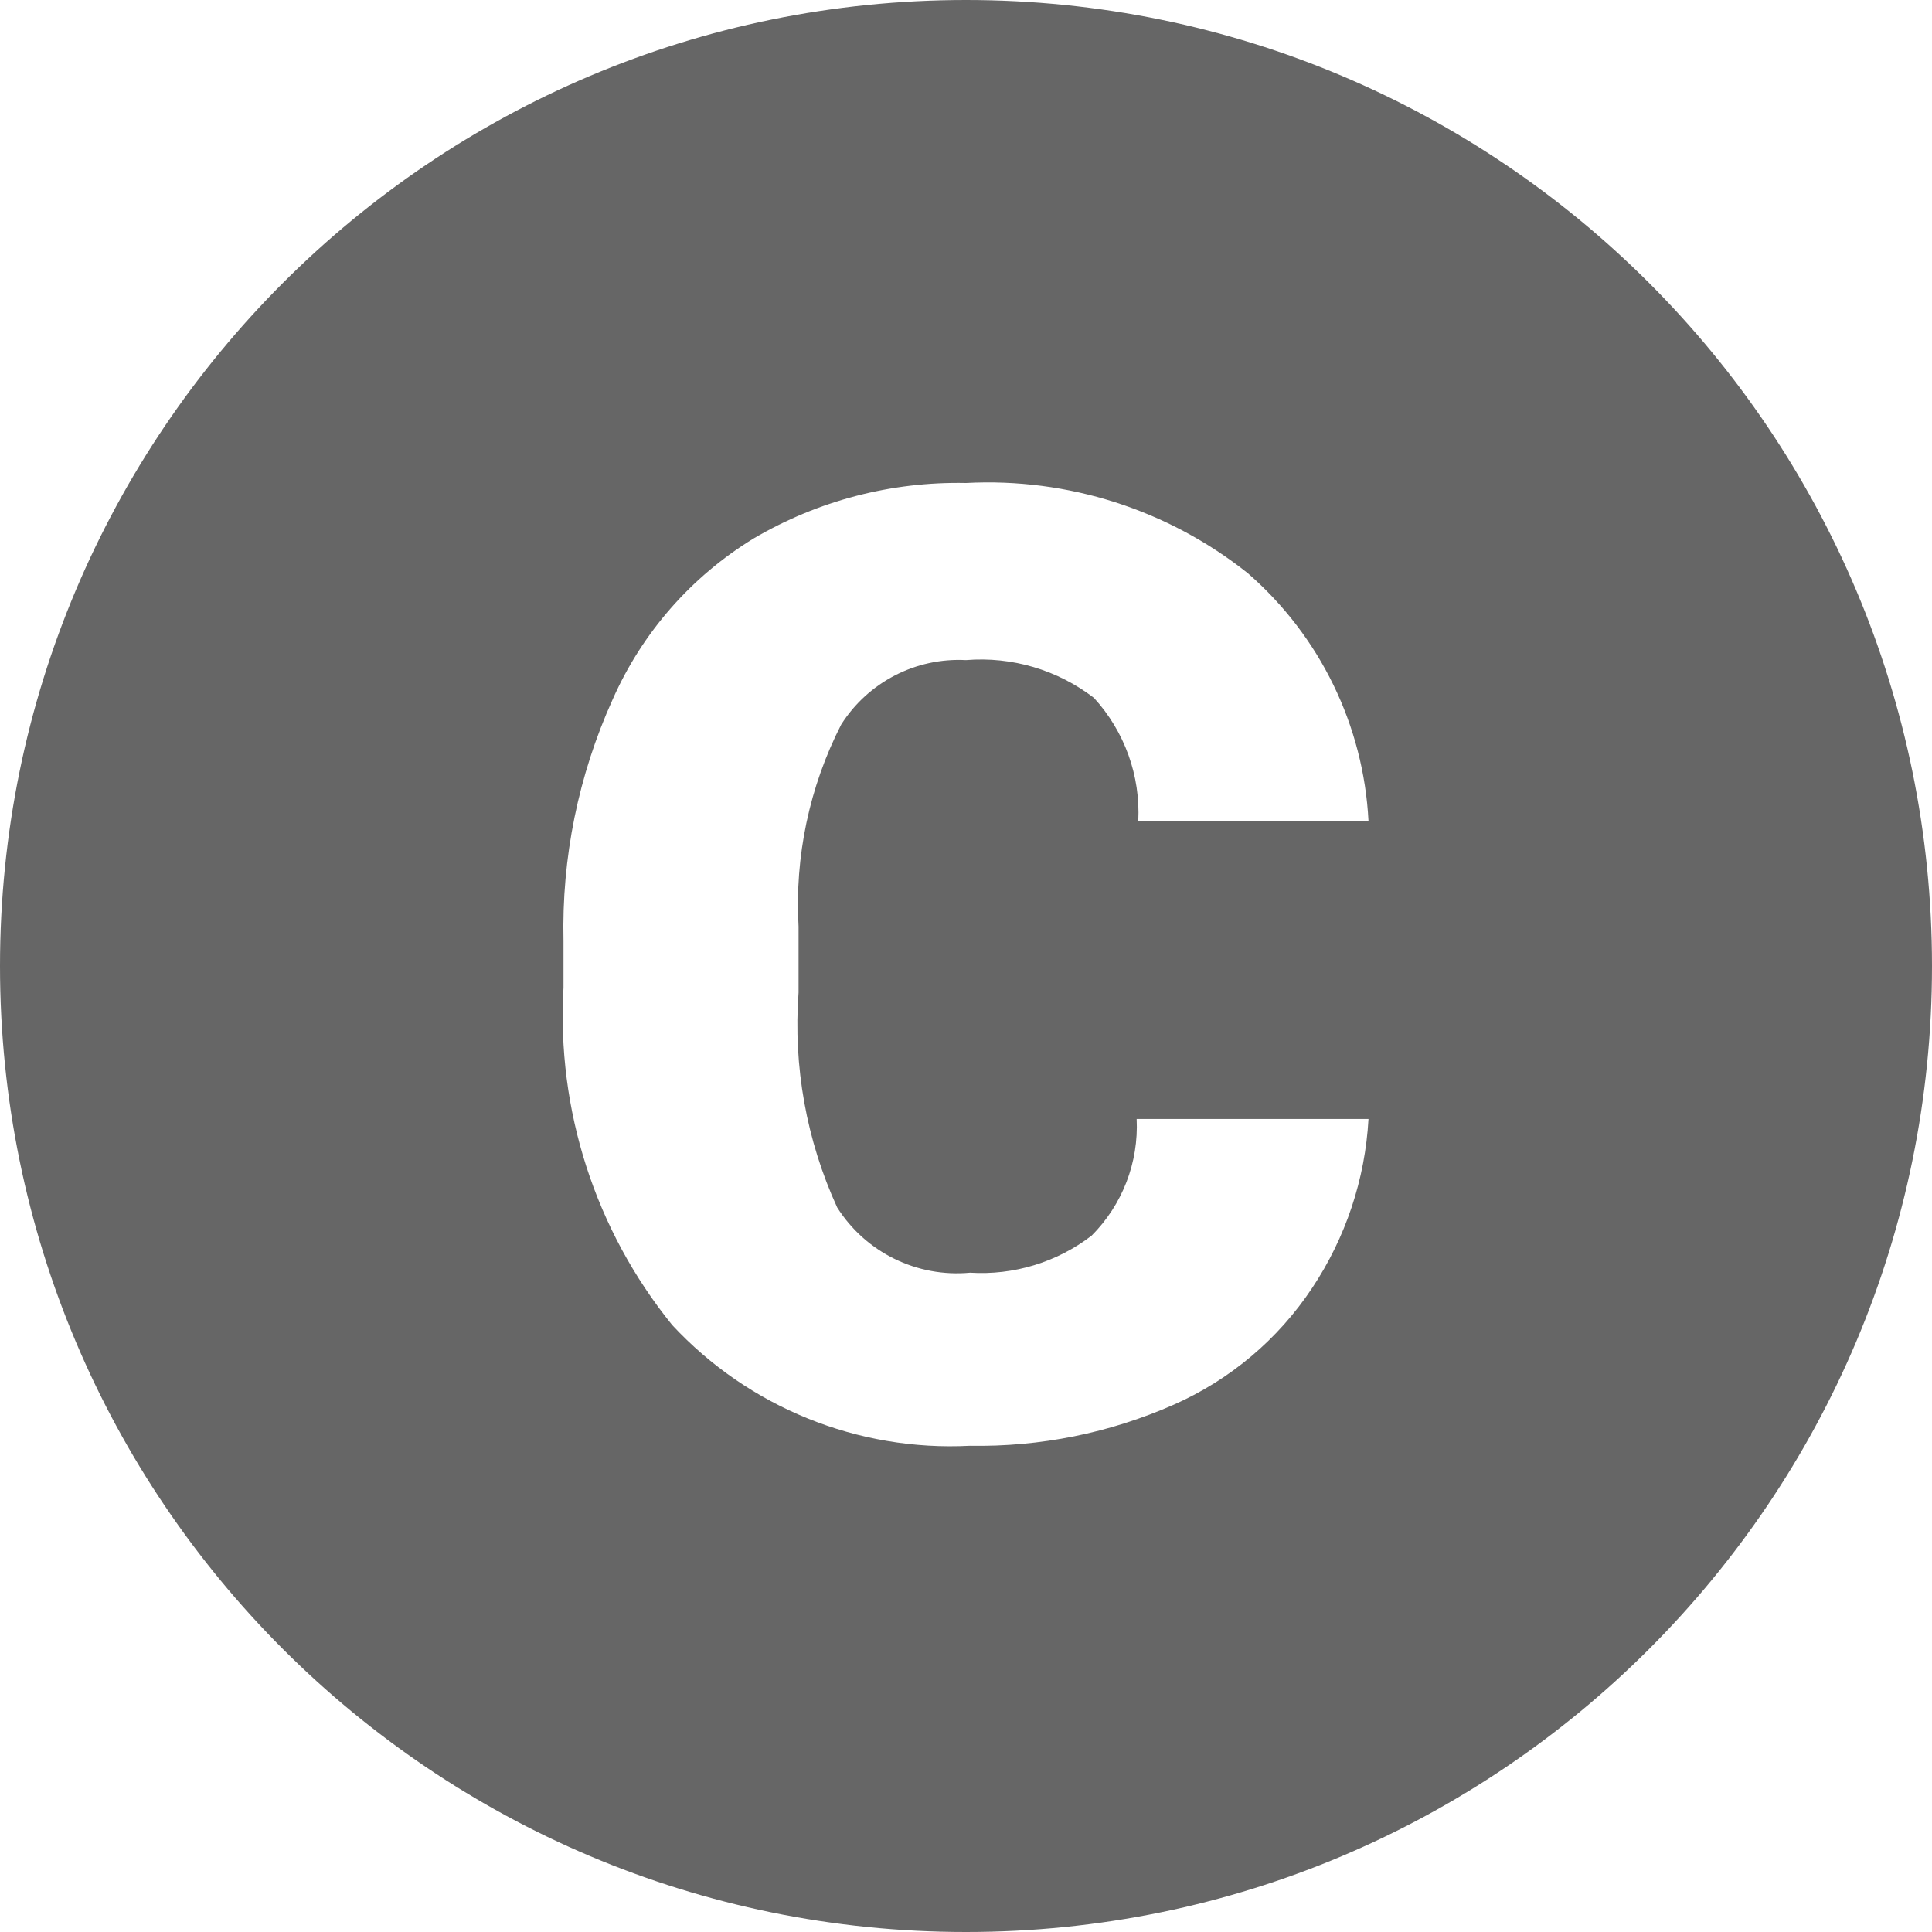
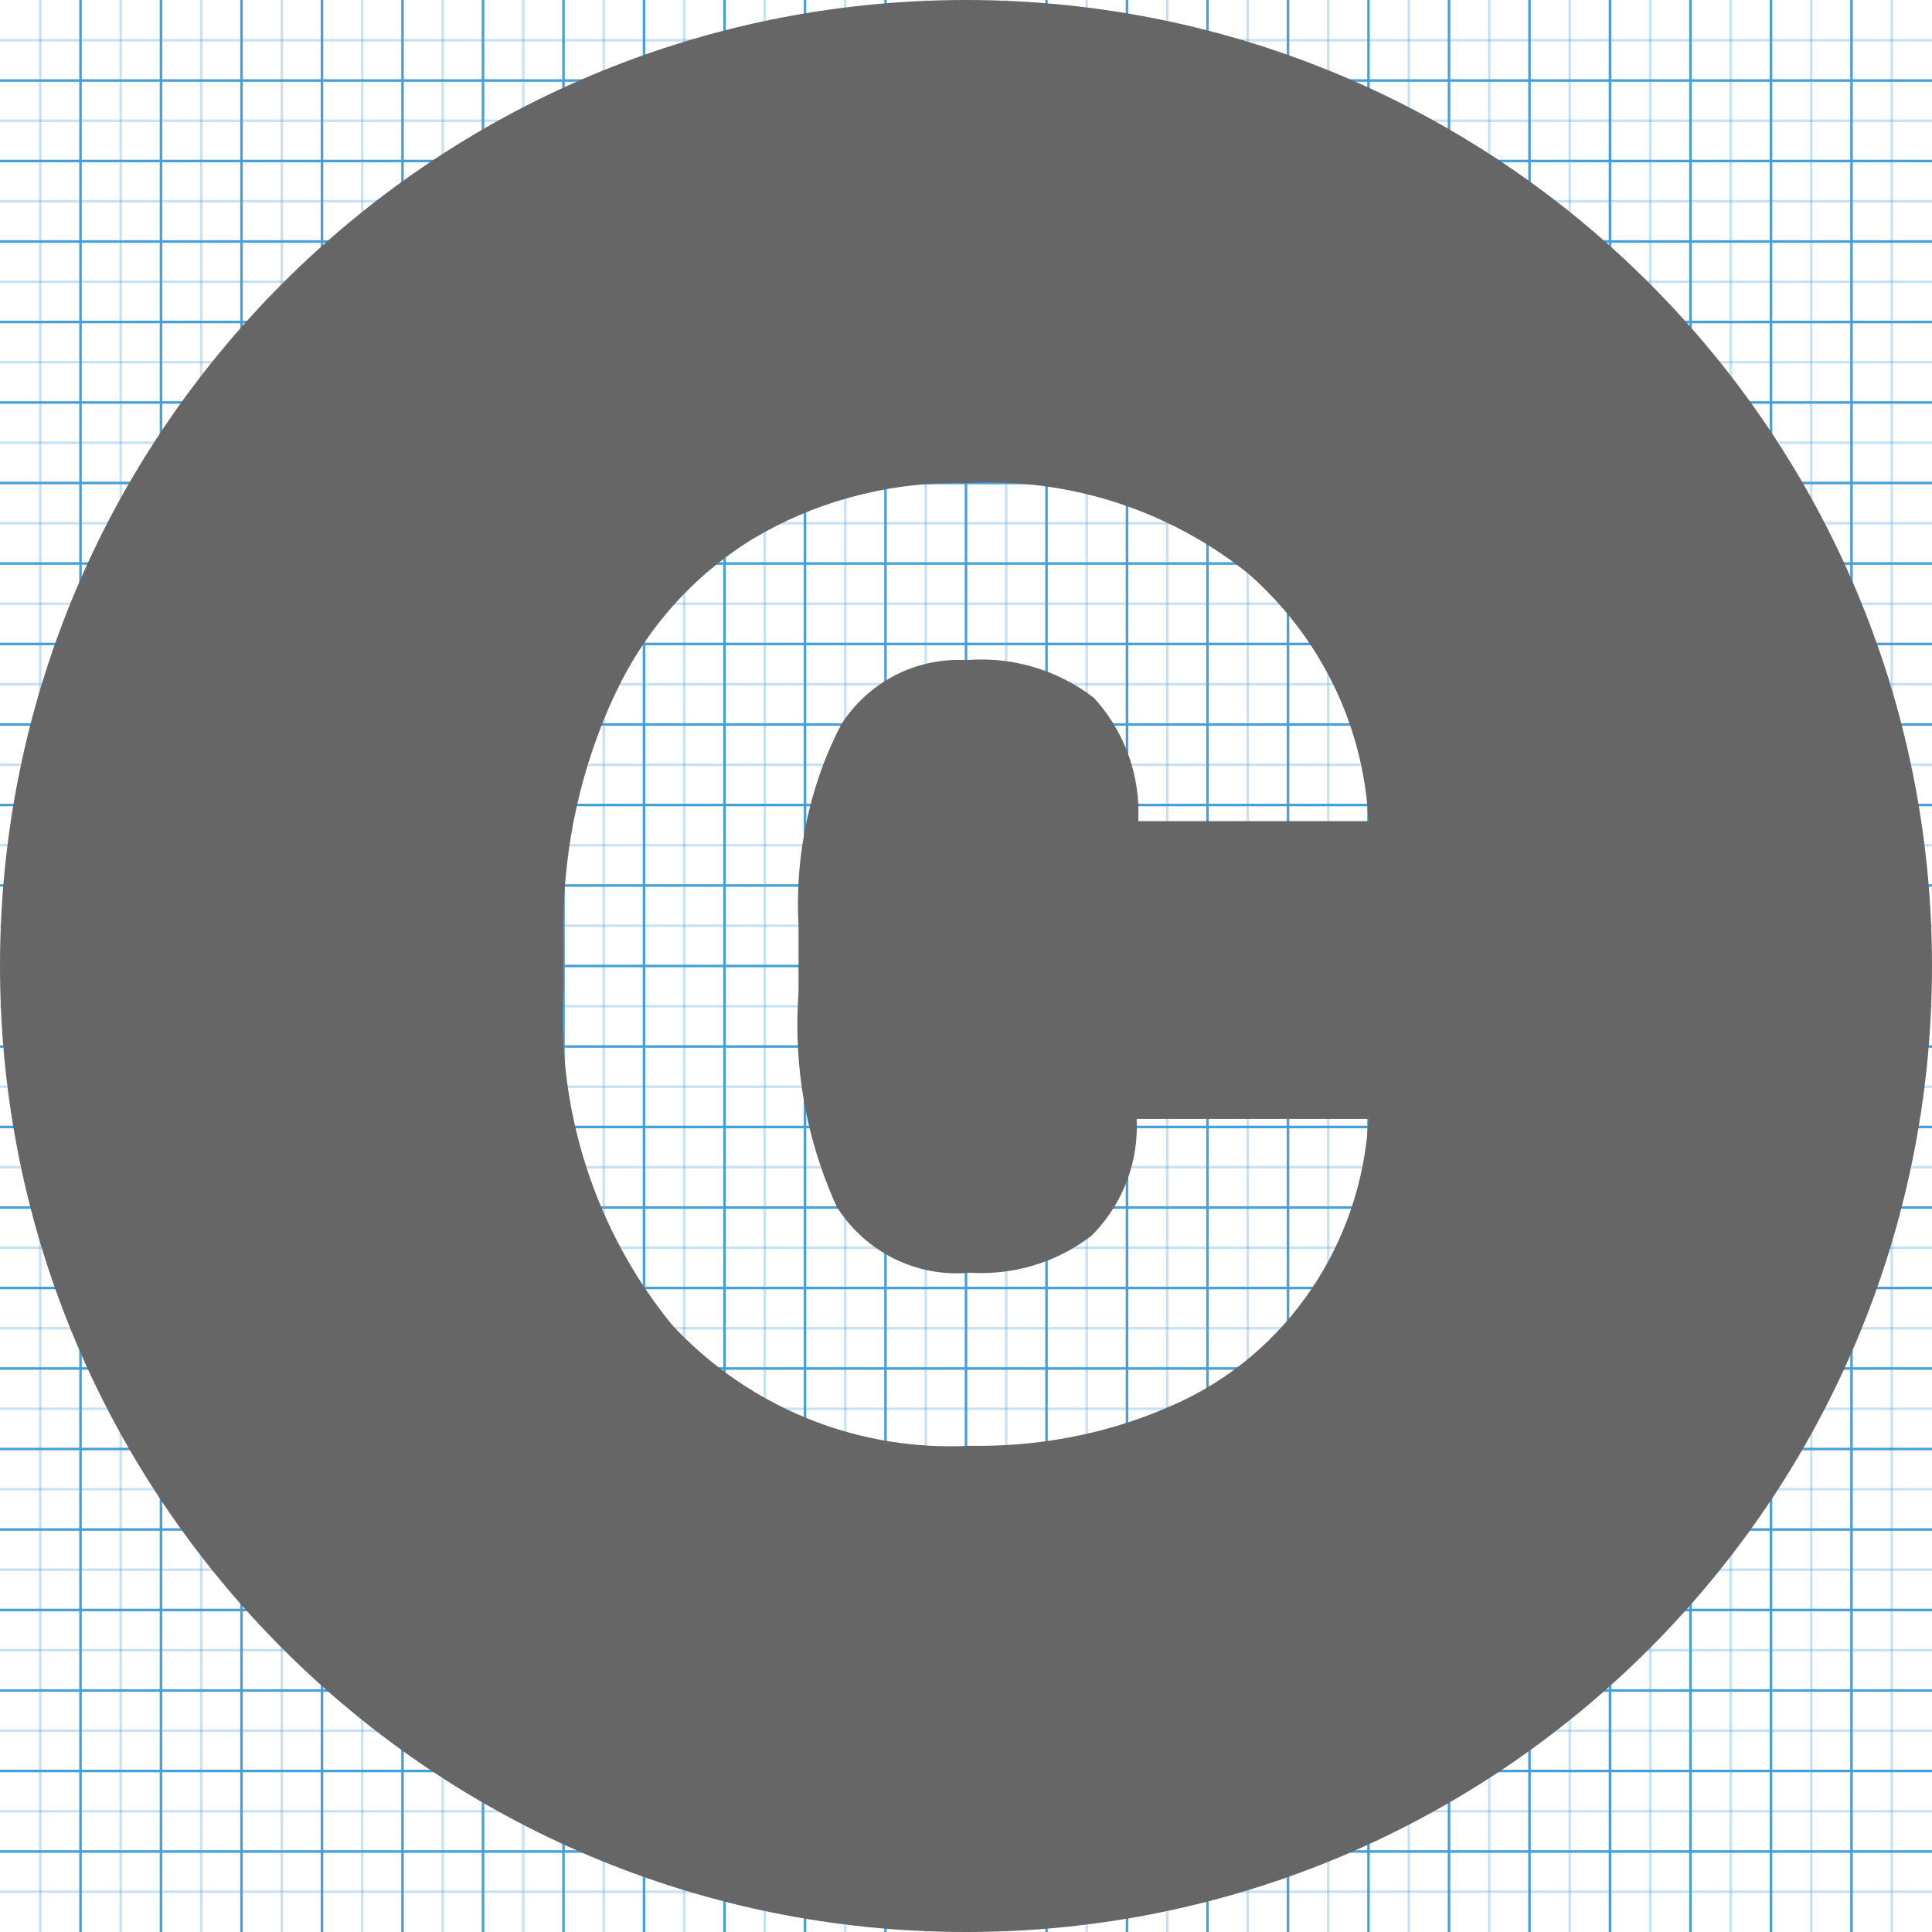
- <svg xmlns="http://www.w3.org/2000/svg" id="Layer_1" data-name="Layer 1" viewBox="0 0 24 24">
-   <defs>
-     <style>.cls-1{fill:#666;}</style>
-   </defs>
-   <path class="cls-1" d="M12,0A12,12,0,1,0,24,12,12,12,0,0,0,12,0ZM10.4,15a1.76,1.76,0,0,0,1.65.81,2.25,2.25,0,0,0,1.51-.46,1.92,1.92,0,0,0,.56-1.45H17A4.21,4.21,0,0,1,16.3,16a4,4,0,0,1-1.72,1.45,6,6,0,0,1-2.53.51,4.72,4.72,0,0,1-3.7-1.5A6.1,6.1,0,0,1,7,12.27v-.58a6.9,6.9,0,0,1,.61-3,4.45,4.45,0,0,1,1.75-2A5,5,0,0,1,12,6,5.18,5.18,0,0,1,15.5,7.12,4.38,4.38,0,0,1,17,10.2H14.14a2.11,2.11,0,0,0-.55-1.53A2.3,2.3,0,0,0,12,8.2,1.73,1.73,0,0,0,10.45,9a4.91,4.91,0,0,0-.53,2.51v.82A5.45,5.45,0,0,0,10.4,15Z" />
+ <svg xmlns="http://www.w3.org/2000/svg" version="1.1" width="768" height="768" viewBox="0 0 768 768">
+   <g id="icomoon-ignore">
+     <line stroke-width="1" x1="16" y1="0" x2="16" y2="768" stroke="#449FDB" opacity="0.3" />
+     <line stroke-width="1" x1="32" y1="0" x2="32" y2="768" stroke="#449FDB" opacity="1" />
+     <line stroke-width="1" x1="48" y1="0" x2="48" y2="768" stroke="#449FDB" opacity="0.3" />
+     <line stroke-width="1" x1="64" y1="0" x2="64" y2="768" stroke="#449FDB" opacity="1" />
+     <line stroke-width="1" x1="80" y1="0" x2="80" y2="768" stroke="#449FDB" opacity="0.3" />
+     <line stroke-width="1" x1="96" y1="0" x2="96" y2="768" stroke="#449FDB" opacity="1" />
+     <line stroke-width="1" x1="112" y1="0" x2="112" y2="768" stroke="#449FDB" opacity="0.3" />
+     <line stroke-width="1" x1="128" y1="0" x2="128" y2="768" stroke="#449FDB" opacity="1" />
+     <line stroke-width="1" x1="144" y1="0" x2="144" y2="768" stroke="#449FDB" opacity="0.3" />
+     <line stroke-width="1" x1="160" y1="0" x2="160" y2="768" stroke="#449FDB" opacity="1" />
+     <line stroke-width="1" x1="176" y1="0" x2="176" y2="768" stroke="#449FDB" opacity="0.3" />
+     <line stroke-width="1" x1="192" y1="0" x2="192" y2="768" stroke="#449FDB" opacity="1" />
+     <line stroke-width="1" x1="208" y1="0" x2="208" y2="768" stroke="#449FDB" opacity="0.3" />
+     <line stroke-width="1" x1="224" y1="0" x2="224" y2="768" stroke="#449FDB" opacity="1" />
+     <line stroke-width="1" x1="240" y1="0" x2="240" y2="768" stroke="#449FDB" opacity="0.3" />
+     <line stroke-width="1" x1="256" y1="0" x2="256" y2="768" stroke="#449FDB" opacity="1" />
+     <line stroke-width="1" x1="272" y1="0" x2="272" y2="768" stroke="#449FDB" opacity="0.3" />
+     <line stroke-width="1" x1="288" y1="0" x2="288" y2="768" stroke="#449FDB" opacity="1" />
+     <line stroke-width="1" x1="304" y1="0" x2="304" y2="768" stroke="#449FDB" opacity="0.3" />
+     <line stroke-width="1" x1="320" y1="0" x2="320" y2="768" stroke="#449FDB" opacity="1" />
+     <line stroke-width="1" x1="336" y1="0" x2="336" y2="768" stroke="#449FDB" opacity="0.3" />
+     <line stroke-width="1" x1="352" y1="0" x2="352" y2="768" stroke="#449FDB" opacity="1" />
+     <line stroke-width="1" x1="368" y1="0" x2="368" y2="768" stroke="#449FDB" opacity="0.3" />
+     <line stroke-width="1" x1="384" y1="0" x2="384" y2="768" stroke="#449FDB" opacity="1" />
+     <line stroke-width="1" x1="400" y1="0" x2="400" y2="768" stroke="#449FDB" opacity="0.3" />
+     <line stroke-width="1" x1="416" y1="0" x2="416" y2="768" stroke="#449FDB" opacity="1" />
+     <line stroke-width="1" x1="432" y1="0" x2="432" y2="768" stroke="#449FDB" opacity="0.3" />
+     <line stroke-width="1" x1="448" y1="0" x2="448" y2="768" stroke="#449FDB" opacity="1" />
+     <line stroke-width="1" x1="464" y1="0" x2="464" y2="768" stroke="#449FDB" opacity="0.3" />
+     <line stroke-width="1" x1="480" y1="0" x2="480" y2="768" stroke="#449FDB" opacity="1" />
+     <line stroke-width="1" x1="496" y1="0" x2="496" y2="768" stroke="#449FDB" opacity="0.3" />
+     <line stroke-width="1" x1="512" y1="0" x2="512" y2="768" stroke="#449FDB" opacity="1" />
+     <line stroke-width="1" x1="528" y1="0" x2="528" y2="768" stroke="#449FDB" opacity="0.3" />
+     <line stroke-width="1" x1="544" y1="0" x2="544" y2="768" stroke="#449FDB" opacity="1" />
+     <line stroke-width="1" x1="560" y1="0" x2="560" y2="768" stroke="#449FDB" opacity="0.3" />
+     <line stroke-width="1" x1="576" y1="0" x2="576" y2="768" stroke="#449FDB" opacity="1" />
+     <line stroke-width="1" x1="592" y1="0" x2="592" y2="768" stroke="#449FDB" opacity="0.3" />
+     <line stroke-width="1" x1="608" y1="0" x2="608" y2="768" stroke="#449FDB" opacity="1" />
+     <line stroke-width="1" x1="624" y1="0" x2="624" y2="768" stroke="#449FDB" opacity="0.3" />
+     <line stroke-width="1" x1="640" y1="0" x2="640" y2="768" stroke="#449FDB" opacity="1" />
+     <line stroke-width="1" x1="656" y1="0" x2="656" y2="768" stroke="#449FDB" opacity="0.3" />
+     <line stroke-width="1" x1="672" y1="0" x2="672" y2="768" stroke="#449FDB" opacity="1" />
+     <line stroke-width="1" x1="688" y1="0" x2="688" y2="768" stroke="#449FDB" opacity="0.3" />
+     <line stroke-width="1" x1="704" y1="0" x2="704" y2="768" stroke="#449FDB" opacity="1" />
+     <line stroke-width="1" x1="720" y1="0" x2="720" y2="768" stroke="#449FDB" opacity="0.3" />
+     <line stroke-width="1" x1="736" y1="0" x2="736" y2="768" stroke="#449FDB" opacity="1" />
+     <line stroke-width="1" x1="752" y1="0" x2="752" y2="768" stroke="#449FDB" opacity="0.3" />
+     <line stroke-width="1" x1="0" y1="16" x2="768" y2="16" stroke="#449FDB" opacity="0.3" />
+     <line stroke-width="1" x1="0" y1="32" x2="768" y2="32" stroke="#449FDB" opacity="1" />
+     <line stroke-width="1" x1="0" y1="48" x2="768" y2="48" stroke="#449FDB" opacity="0.3" />
+     <line stroke-width="1" x1="0" y1="64" x2="768" y2="64" stroke="#449FDB" opacity="1" />
+     <line stroke-width="1" x1="0" y1="80" x2="768" y2="80" stroke="#449FDB" opacity="0.3" />
+     <line stroke-width="1" x1="0" y1="96" x2="768" y2="96" stroke="#449FDB" opacity="1" />
+     <line stroke-width="1" x1="0" y1="112" x2="768" y2="112" stroke="#449FDB" opacity="0.3" />
+     <line stroke-width="1" x1="0" y1="128" x2="768" y2="128" stroke="#449FDB" opacity="1" />
+     <line stroke-width="1" x1="0" y1="144" x2="768" y2="144" stroke="#449FDB" opacity="0.3" />
+     <line stroke-width="1" x1="0" y1="160" x2="768" y2="160" stroke="#449FDB" opacity="1" />
+     <line stroke-width="1" x1="0" y1="176" x2="768" y2="176" stroke="#449FDB" opacity="0.3" />
+     <line stroke-width="1" x1="0" y1="192" x2="768" y2="192" stroke="#449FDB" opacity="1" />
+     <line stroke-width="1" x1="0" y1="208" x2="768" y2="208" stroke="#449FDB" opacity="0.3" />
+     <line stroke-width="1" x1="0" y1="224" x2="768" y2="224" stroke="#449FDB" opacity="1" />
+     <line stroke-width="1" x1="0" y1="240" x2="768" y2="240" stroke="#449FDB" opacity="0.3" />
+     <line stroke-width="1" x1="0" y1="256" x2="768" y2="256" stroke="#449FDB" opacity="1" />
+     <line stroke-width="1" x1="0" y1="272" x2="768" y2="272" stroke="#449FDB" opacity="0.3" />
+     <line stroke-width="1" x1="0" y1="288" x2="768" y2="288" stroke="#449FDB" opacity="1" />
+     <line stroke-width="1" x1="0" y1="304" x2="768" y2="304" stroke="#449FDB" opacity="0.3" />
+     <line stroke-width="1" x1="0" y1="320" x2="768" y2="320" stroke="#449FDB" opacity="1" />
+     <line stroke-width="1" x1="0" y1="336" x2="768" y2="336" stroke="#449FDB" opacity="0.3" />
+     <line stroke-width="1" x1="0" y1="352" x2="768" y2="352" stroke="#449FDB" opacity="1" />
+     <line stroke-width="1" x1="0" y1="368" x2="768" y2="368" stroke="#449FDB" opacity="0.3" />
+     <line stroke-width="1" x1="0" y1="384" x2="768" y2="384" stroke="#449FDB" opacity="1" />
+     <line stroke-width="1" x1="0" y1="400" x2="768" y2="400" stroke="#449FDB" opacity="0.3" />
+     <line stroke-width="1" x1="0" y1="416" x2="768" y2="416" stroke="#449FDB" opacity="1" />
+     <line stroke-width="1" x1="0" y1="432" x2="768" y2="432" stroke="#449FDB" opacity="0.3" />
+     <line stroke-width="1" x1="0" y1="448" x2="768" y2="448" stroke="#449FDB" opacity="1" />
+     <line stroke-width="1" x1="0" y1="464" x2="768" y2="464" stroke="#449FDB" opacity="0.3" />
+     <line stroke-width="1" x1="0" y1="480" x2="768" y2="480" stroke="#449FDB" opacity="1" />
+     <line stroke-width="1" x1="0" y1="496" x2="768" y2="496" stroke="#449FDB" opacity="0.3" />
+     <line stroke-width="1" x1="0" y1="512" x2="768" y2="512" stroke="#449FDB" opacity="1" />
+     <line stroke-width="1" x1="0" y1="528" x2="768" y2="528" stroke="#449FDB" opacity="0.3" />
+     <line stroke-width="1" x1="0" y1="544" x2="768" y2="544" stroke="#449FDB" opacity="1" />
+     <line stroke-width="1" x1="0" y1="560" x2="768" y2="560" stroke="#449FDB" opacity="0.3" />
+     <line stroke-width="1" x1="0" y1="576" x2="768" y2="576" stroke="#449FDB" opacity="1" />
+     <line stroke-width="1" x1="0" y1="592" x2="768" y2="592" stroke="#449FDB" opacity="0.3" />
+     <line stroke-width="1" x1="0" y1="608" x2="768" y2="608" stroke="#449FDB" opacity="1" />
+     <line stroke-width="1" x1="0" y1="624" x2="768" y2="624" stroke="#449FDB" opacity="0.3" />
+     <line stroke-width="1" x1="0" y1="640" x2="768" y2="640" stroke="#449FDB" opacity="1" />
+     <line stroke-width="1" x1="0" y1="656" x2="768" y2="656" stroke="#449FDB" opacity="0.3" />
+     <line stroke-width="1" x1="0" y1="672" x2="768" y2="672" stroke="#449FDB" opacity="1" />
+     <line stroke-width="1" x1="0" y1="688" x2="768" y2="688" stroke="#449FDB" opacity="0.3" />
+     <line stroke-width="1" x1="0" y1="704" x2="768" y2="704" stroke="#449FDB" opacity="1" />
+     <line stroke-width="1" x1="0" y1="720" x2="768" y2="720" stroke="#449FDB" opacity="0.3" />
+     <line stroke-width="1" x1="0" y1="736" x2="768" y2="736" stroke="#449FDB" opacity="1" />
+     <line stroke-width="1" x1="0" y1="752" x2="768" y2="752" stroke="#449FDB" opacity="0.3" />
+   </g>
+   <path fill="#666" d="M384 0c-212.077 0-384 171.922-384 384s171.922 384 384 384c212.077 0 384-171.923 384-384v0c0-212.077-171.923-384-384-384v0zM332.8 480c10.149 15.827 27.65 26.164 47.566 26.164 1.843 0 3.665-0.089 5.462-0.262l-0.229 0.018c1.349 0.090 2.924 0.142 4.511 0.142 16.558 0 31.812-5.59 43.976-14.985l-0.166 0.124c11.116-11.118 17.991-26.477 17.991-43.441 0-1.041-0.026-2.076-0.077-3.104l0.006 0.145h92.16c-1.447 25.203-9.608 48.242-22.705 67.68l0.304-0.48c-13.579 20.285-32.258 36.189-54.232 46.075l-0.808 0.326c-22.816 10.33-49.471 16.351-77.533 16.351-1.205 0-2.408-0.011-3.607-0.033l0.18 0.002c-2.324 0.127-5.042 0.2-7.778 0.2-43.644 0-82.964-18.511-110.538-48.11l-0.083-0.091c-27.103-33.249-43.523-76.142-43.523-122.87 0-3.944 0.117-7.86 0.347-11.746l-0.025 0.536v-18.56c-0.038-1.519-0.059-3.307-0.059-5.101 0-32.939 7.213-64.194 20.145-92.27l-0.566 1.371c12.066-26.899 31.346-48.754 55.39-63.649l0.609-0.352c23.225-13.897 51.235-22.114 81.163-22.114 1.166 0 2.329 0.013 3.489 0.037l-0.173-0.003c2.618-0.148 5.682-0.232 8.765-0.232 39.182 0 75.19 13.595 103.562 36.326l-0.328-0.254c27.824 24.29 45.91 59.126 47.985 98.211l0.015 0.349h-91.52c0.055-1.016 0.086-2.206 0.086-3.402 0-17.582-6.72-33.593-17.732-45.608l0.046 0.050c-12.285-9.533-27.922-15.284-44.901-15.284-2.105 0-4.188 0.089-6.248 0.262l0.269-0.018c-0.858-0.047-1.862-0.074-2.872-0.074-19.558 0-36.748 10.142-46.596 25.455l-0.132 0.22c-10.846 20.786-17.208 45.397-17.208 71.494 0 3.105 0.090 6.189 0.268 9.249l-0.020-0.423v26.24c-0.301 3.841-0.472 8.317-0.472 12.832 0 26.33 5.835 51.297 16.282 73.679l-0.449-1.072z" />
</svg>
